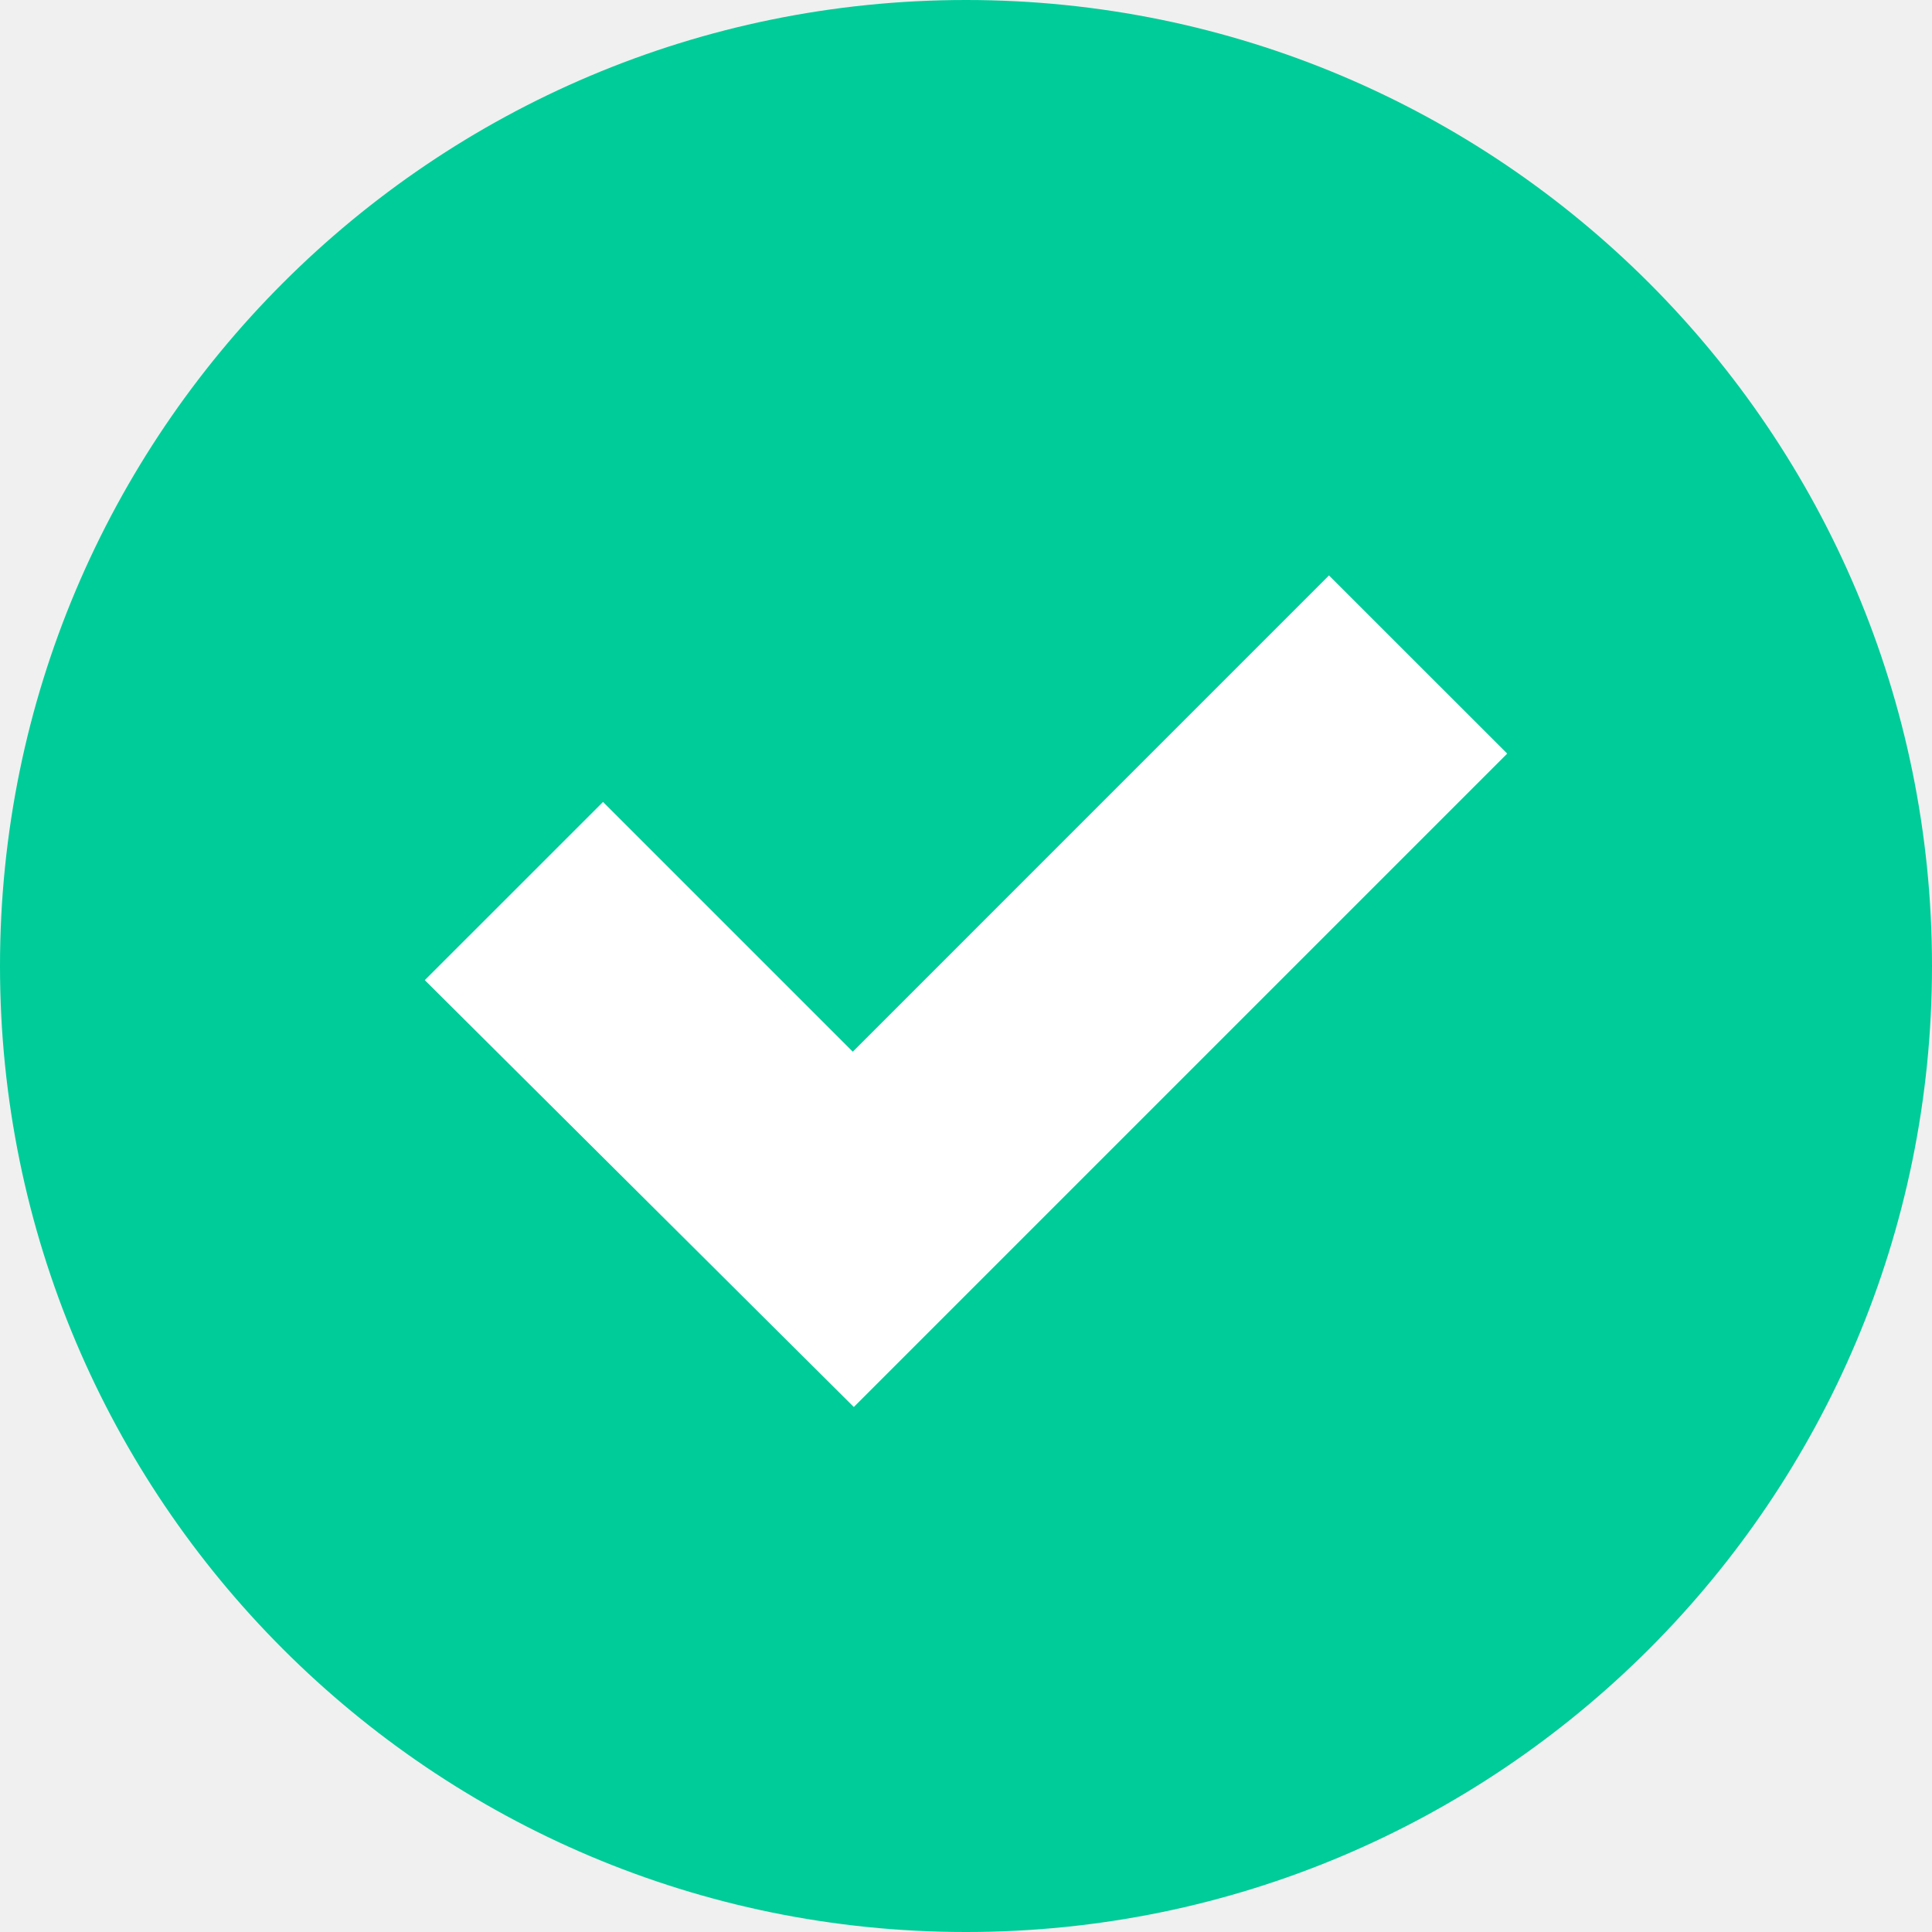
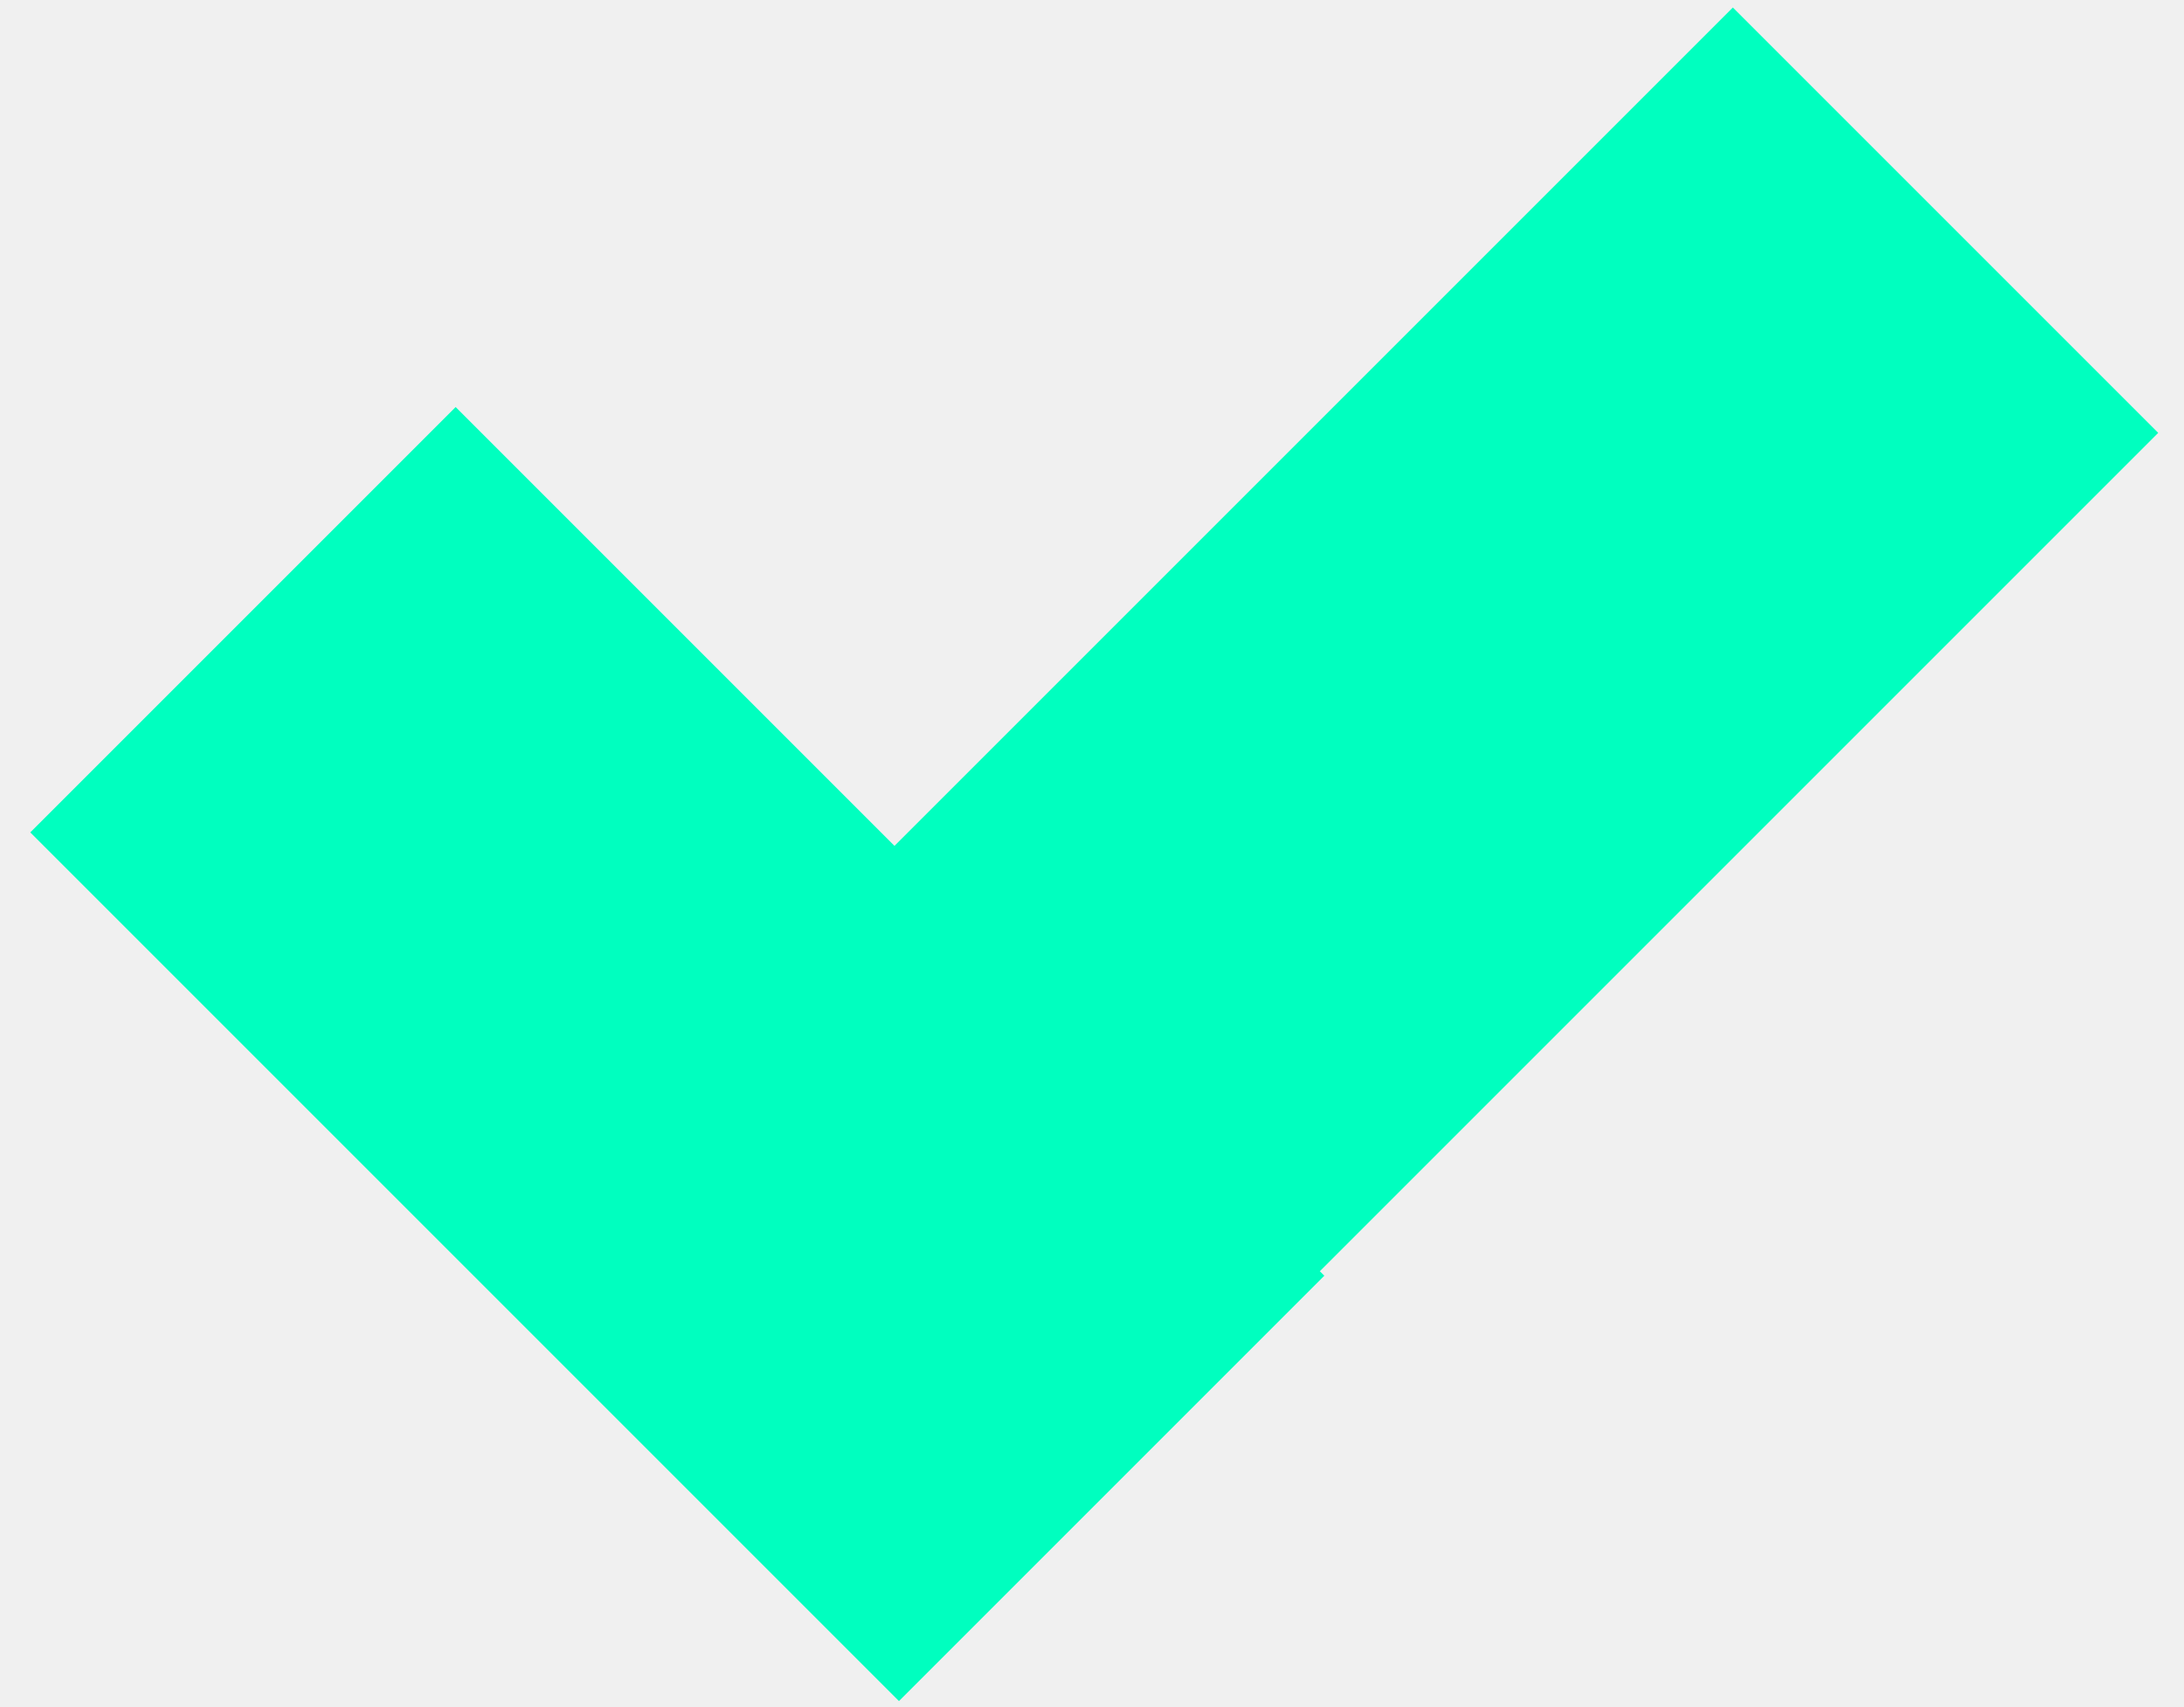
- <svg xmlns="http://www.w3.org/2000/svg" width="31px" height="31px" viewBox="0 0 31 31" version="1.1">
+ <svg xmlns="http://www.w3.org/2000/svg" width="32px" height="25px" viewBox="0 0 32 25" version="1.1">
  <defs />
  <g id="Page-1" stroke="none" stroke-width="1" fill="none" fill-rule="evenodd">
-     <g id="11-Home-2" transform="translate(-37, -595)">
-       <g id="Group-3" transform="translate(-1, 511)">
-         <g id="Text-Box" transform="translate(35, 44)">
-           <g id="Checkbox-Selected-3" transform="translate(3, 40)">
-             <path d="M15.5,31 C24.06,31 31,24.06 31,15.5 C31,6.94 24.06,0 15.5,0 C6.94,0 0,6.94 0,15.5 C0,24.06 6.94,31 15.5,31 Z" id="Circle" fill="#00CC99" />
-             <path d="M21.324,9.233 L24.184,12.092 L13.7,22.576 L6.816,15.727 L9.676,12.868 L13.683,16.875 L21.324,9.233 Z" id="Rectangle-71" fill="#FFFFFF" />
-           </g>
-         </g>
-       </g>
+     <g id="dinnerpoll-poll-info" transform="translate(-879, -652)" fill="#00FFBF">
+       <path d="M890.814,670.275 L890.814,670.368 L882,670.368 L882,652.368 L890.814,652.368 L890.814,661.461 L908.186,661.461 L908.186,670.275 L890.814,670.275 Z" id="Rectangle-257" transform="translate(895, 661.3681) rotate(-45) translate(-895, -661.3681) " />
    </g>
  </g>
</svg>
